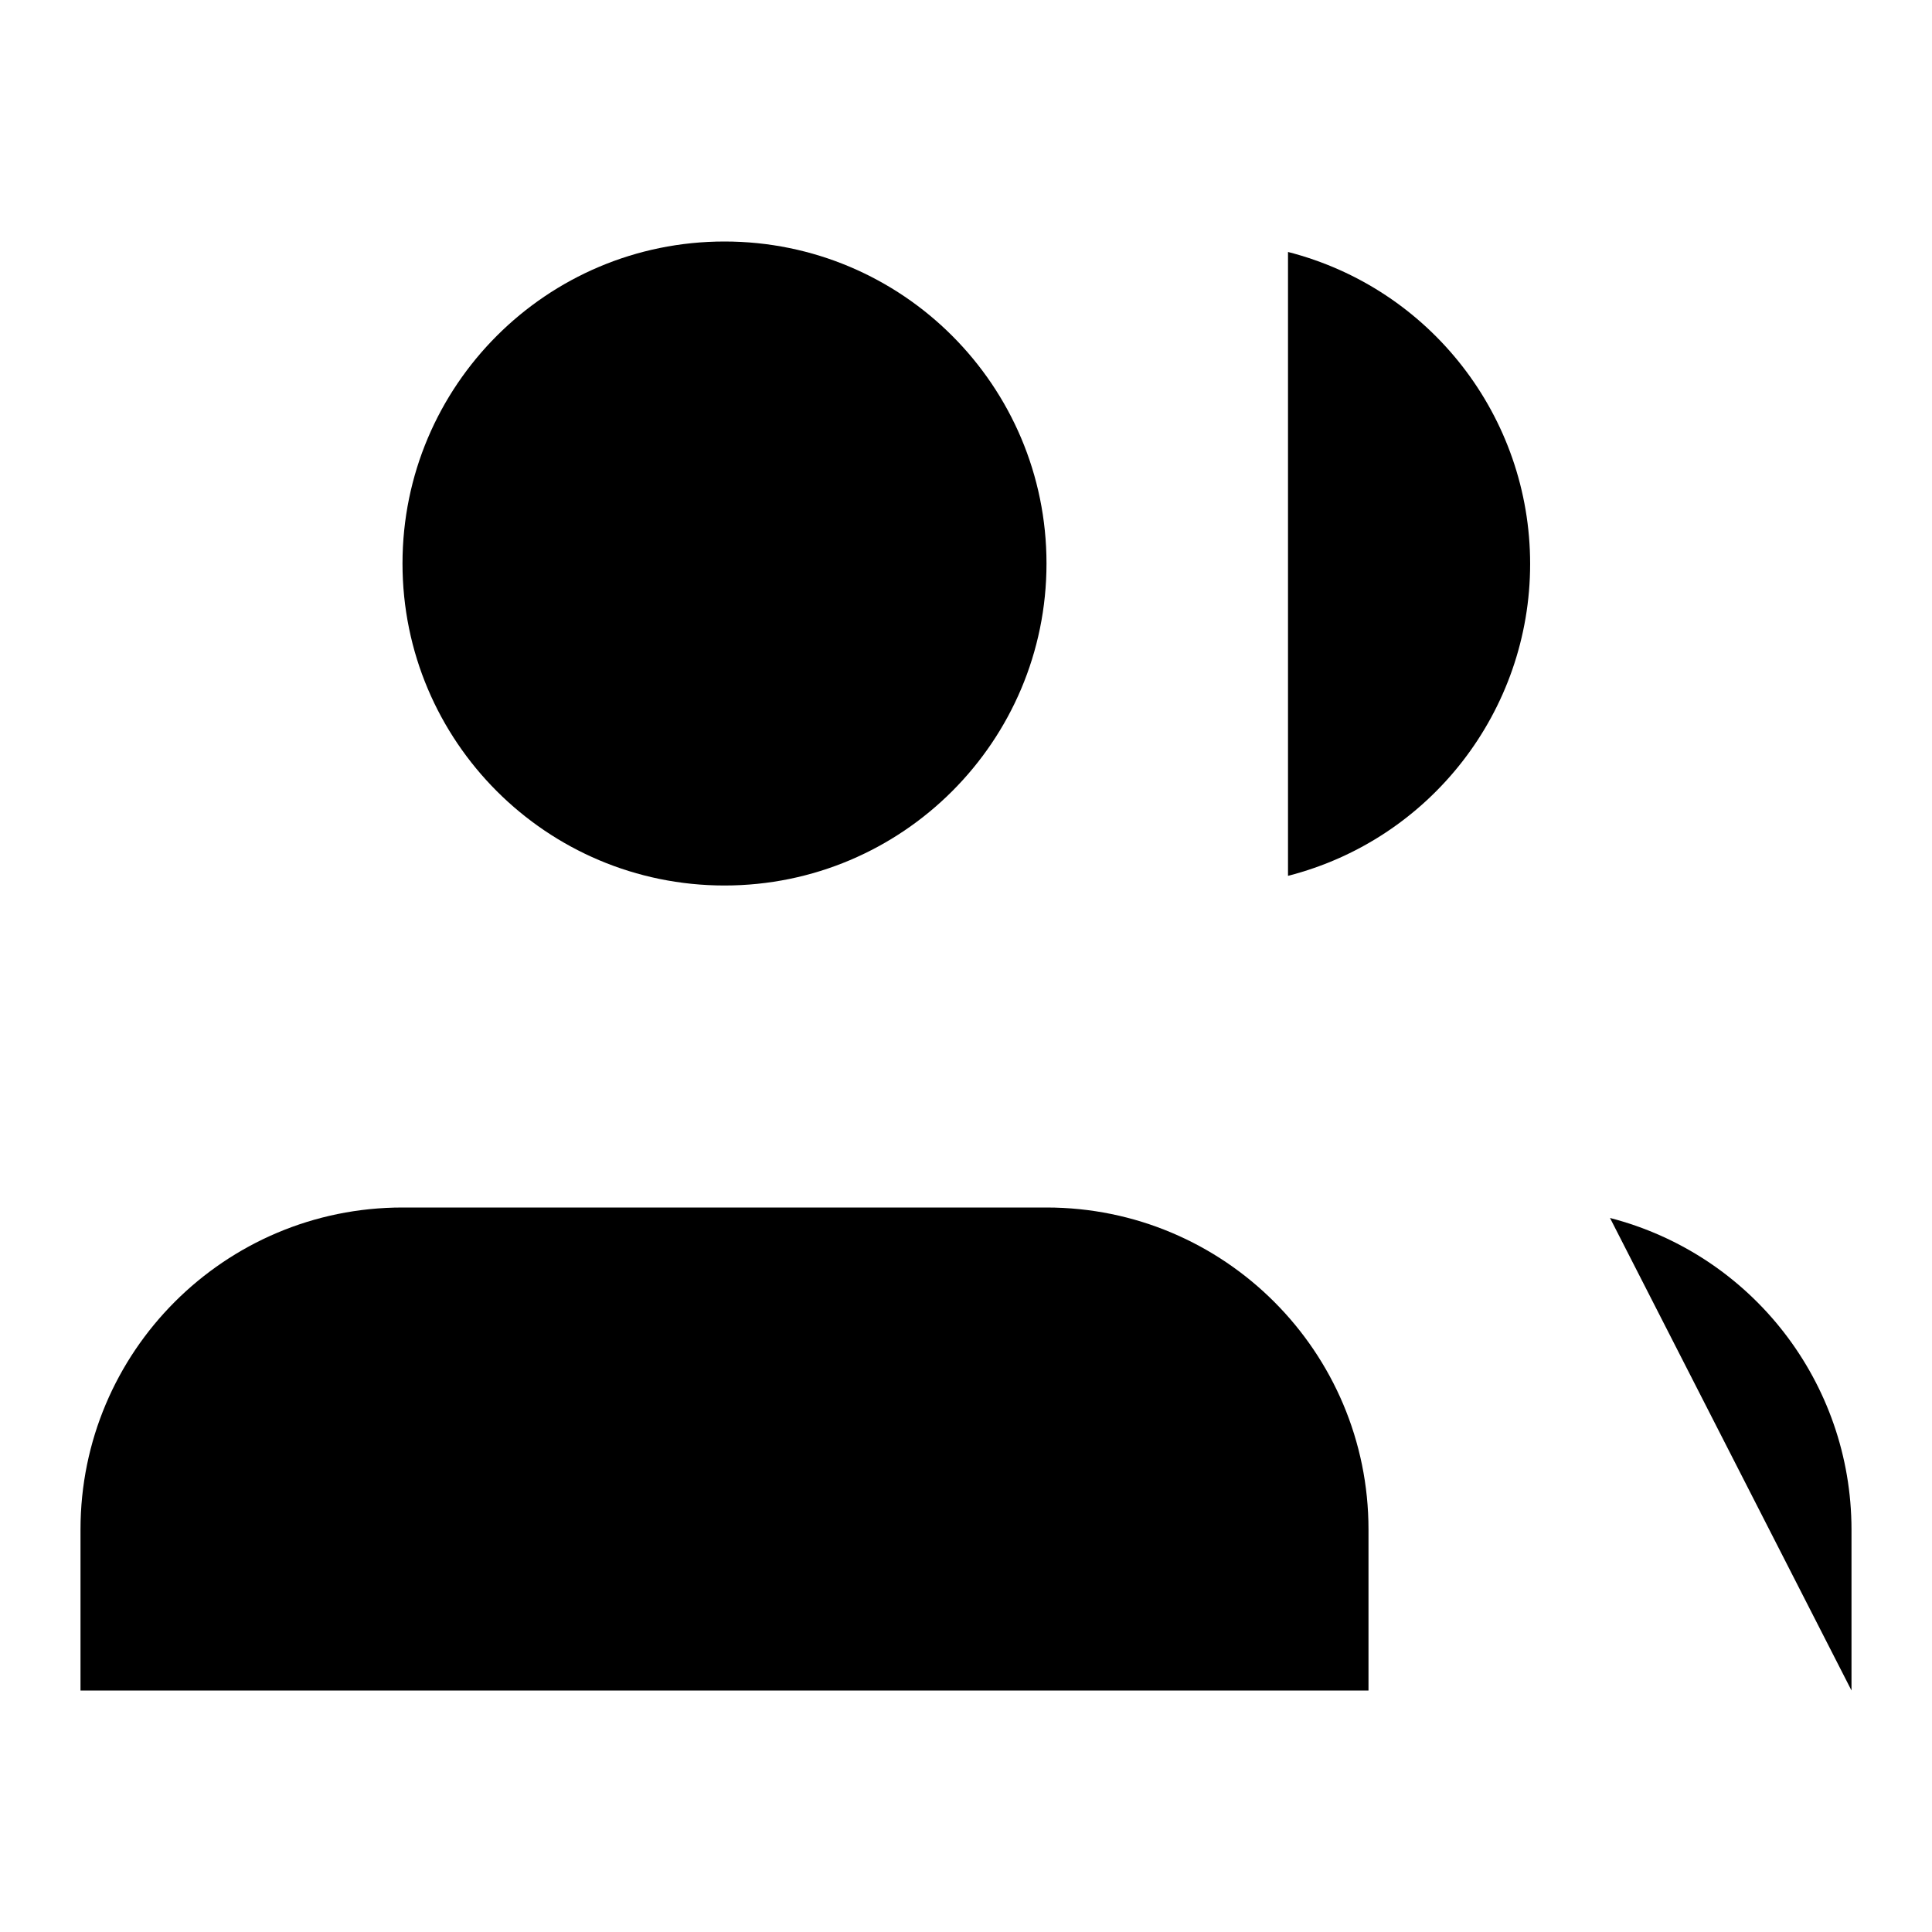
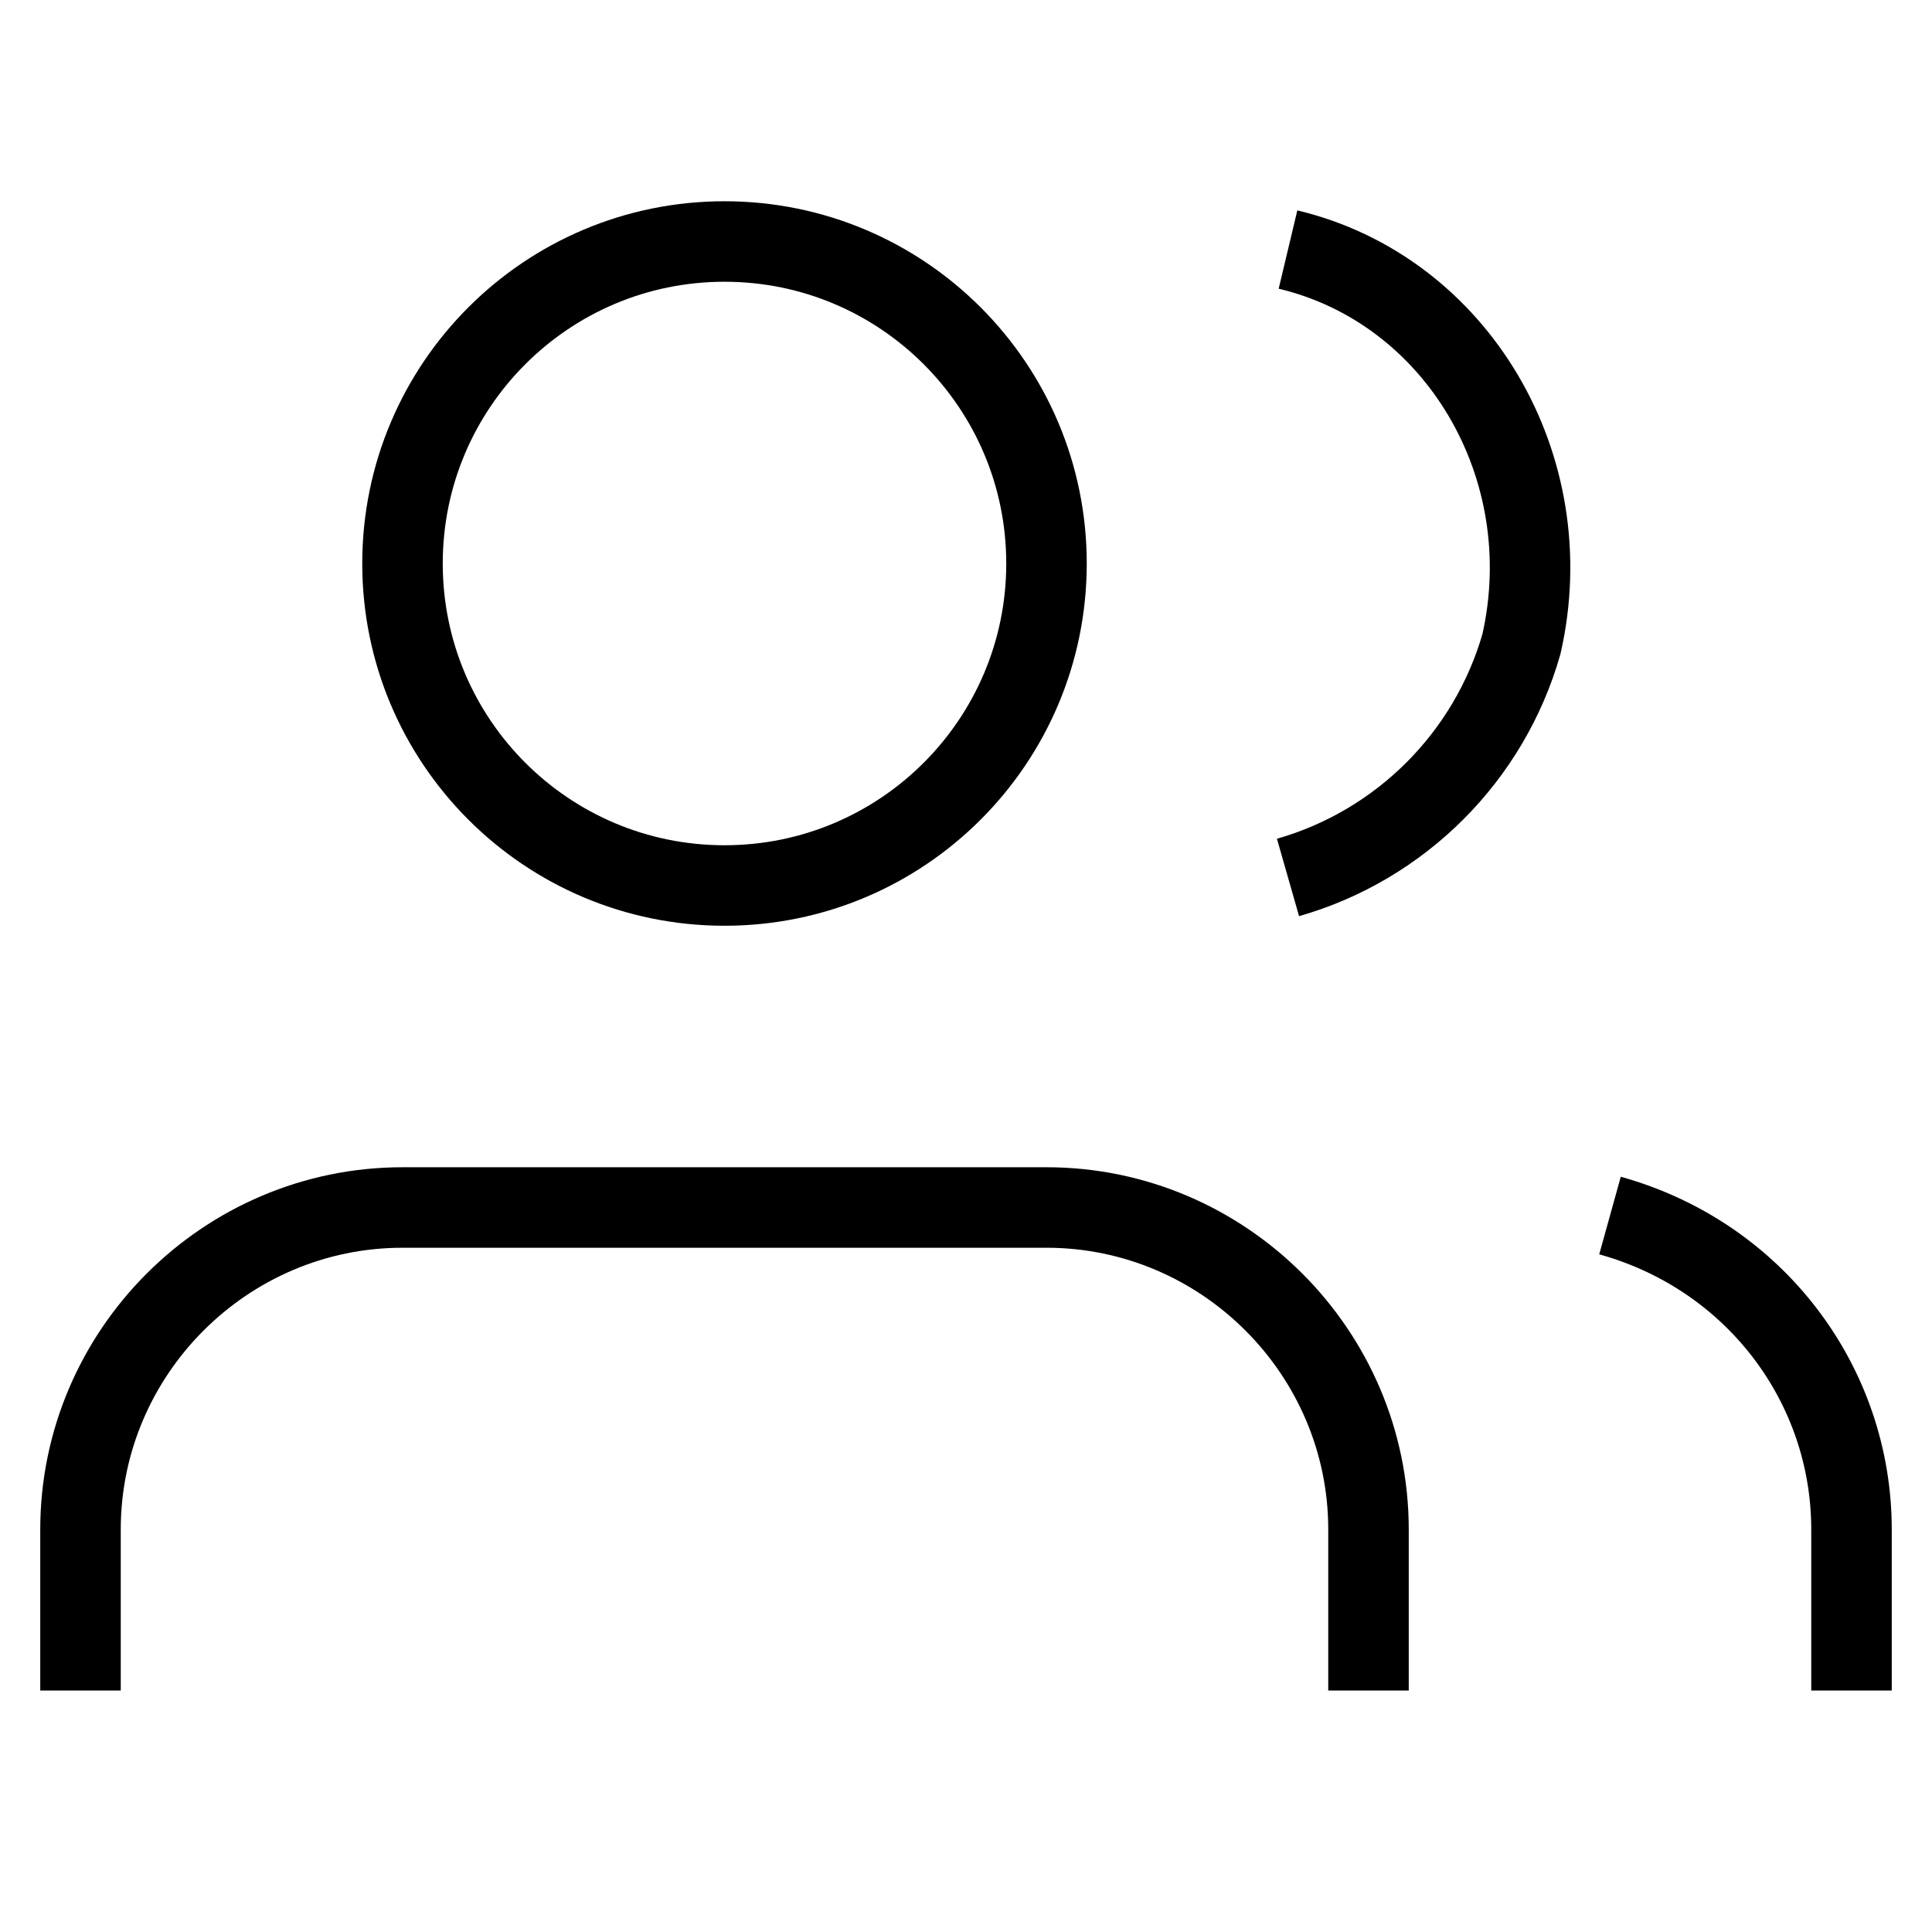
- <svg xmlns="http://www.w3.org/2000/svg" stroke-linecap="round" stroke-linejoin="round" stroke-width="2" viewBox="0 0 24 24">
-   <path d="M17 21v-2a4 4 0 0 0-4-4H5a4 4 0 0 0-4 4v2" />
-   <circle cx="9" cy="7" r="4" />
-   <path d="M23 21v-2a4 4 0 0 0-3-3.87m-4-12a4 4 0 0 1 0 7.75" />
+ <svg xmlns="http://www.w3.org/2000/svg" id="Layer_1" version="1.1" viewBox="0 0 24 24">
+   <defs>
+     <style>
+       .st0 {
+         fill: none;
+         stroke: #000;
+         stroke-miterlimit: 10;
+       }
+     </style>
+   </defs>
+   <path class="st0" d="M17,21v-2c0-2.2-1.8-4-4-4H5c-2.2,0-4,1.8-4,4v2" />
+   <circle class="st0" cx="9" cy="7" r="4" />
+   <path class="st0" d="M23,21v-2c0-1.8-1.2-3.4-3-3.9M16,3.1c2.1.5,3.4,2.7,2.9,4.9-.4,1.4-1.5,2.5-2.9,2.9" />
</svg>
